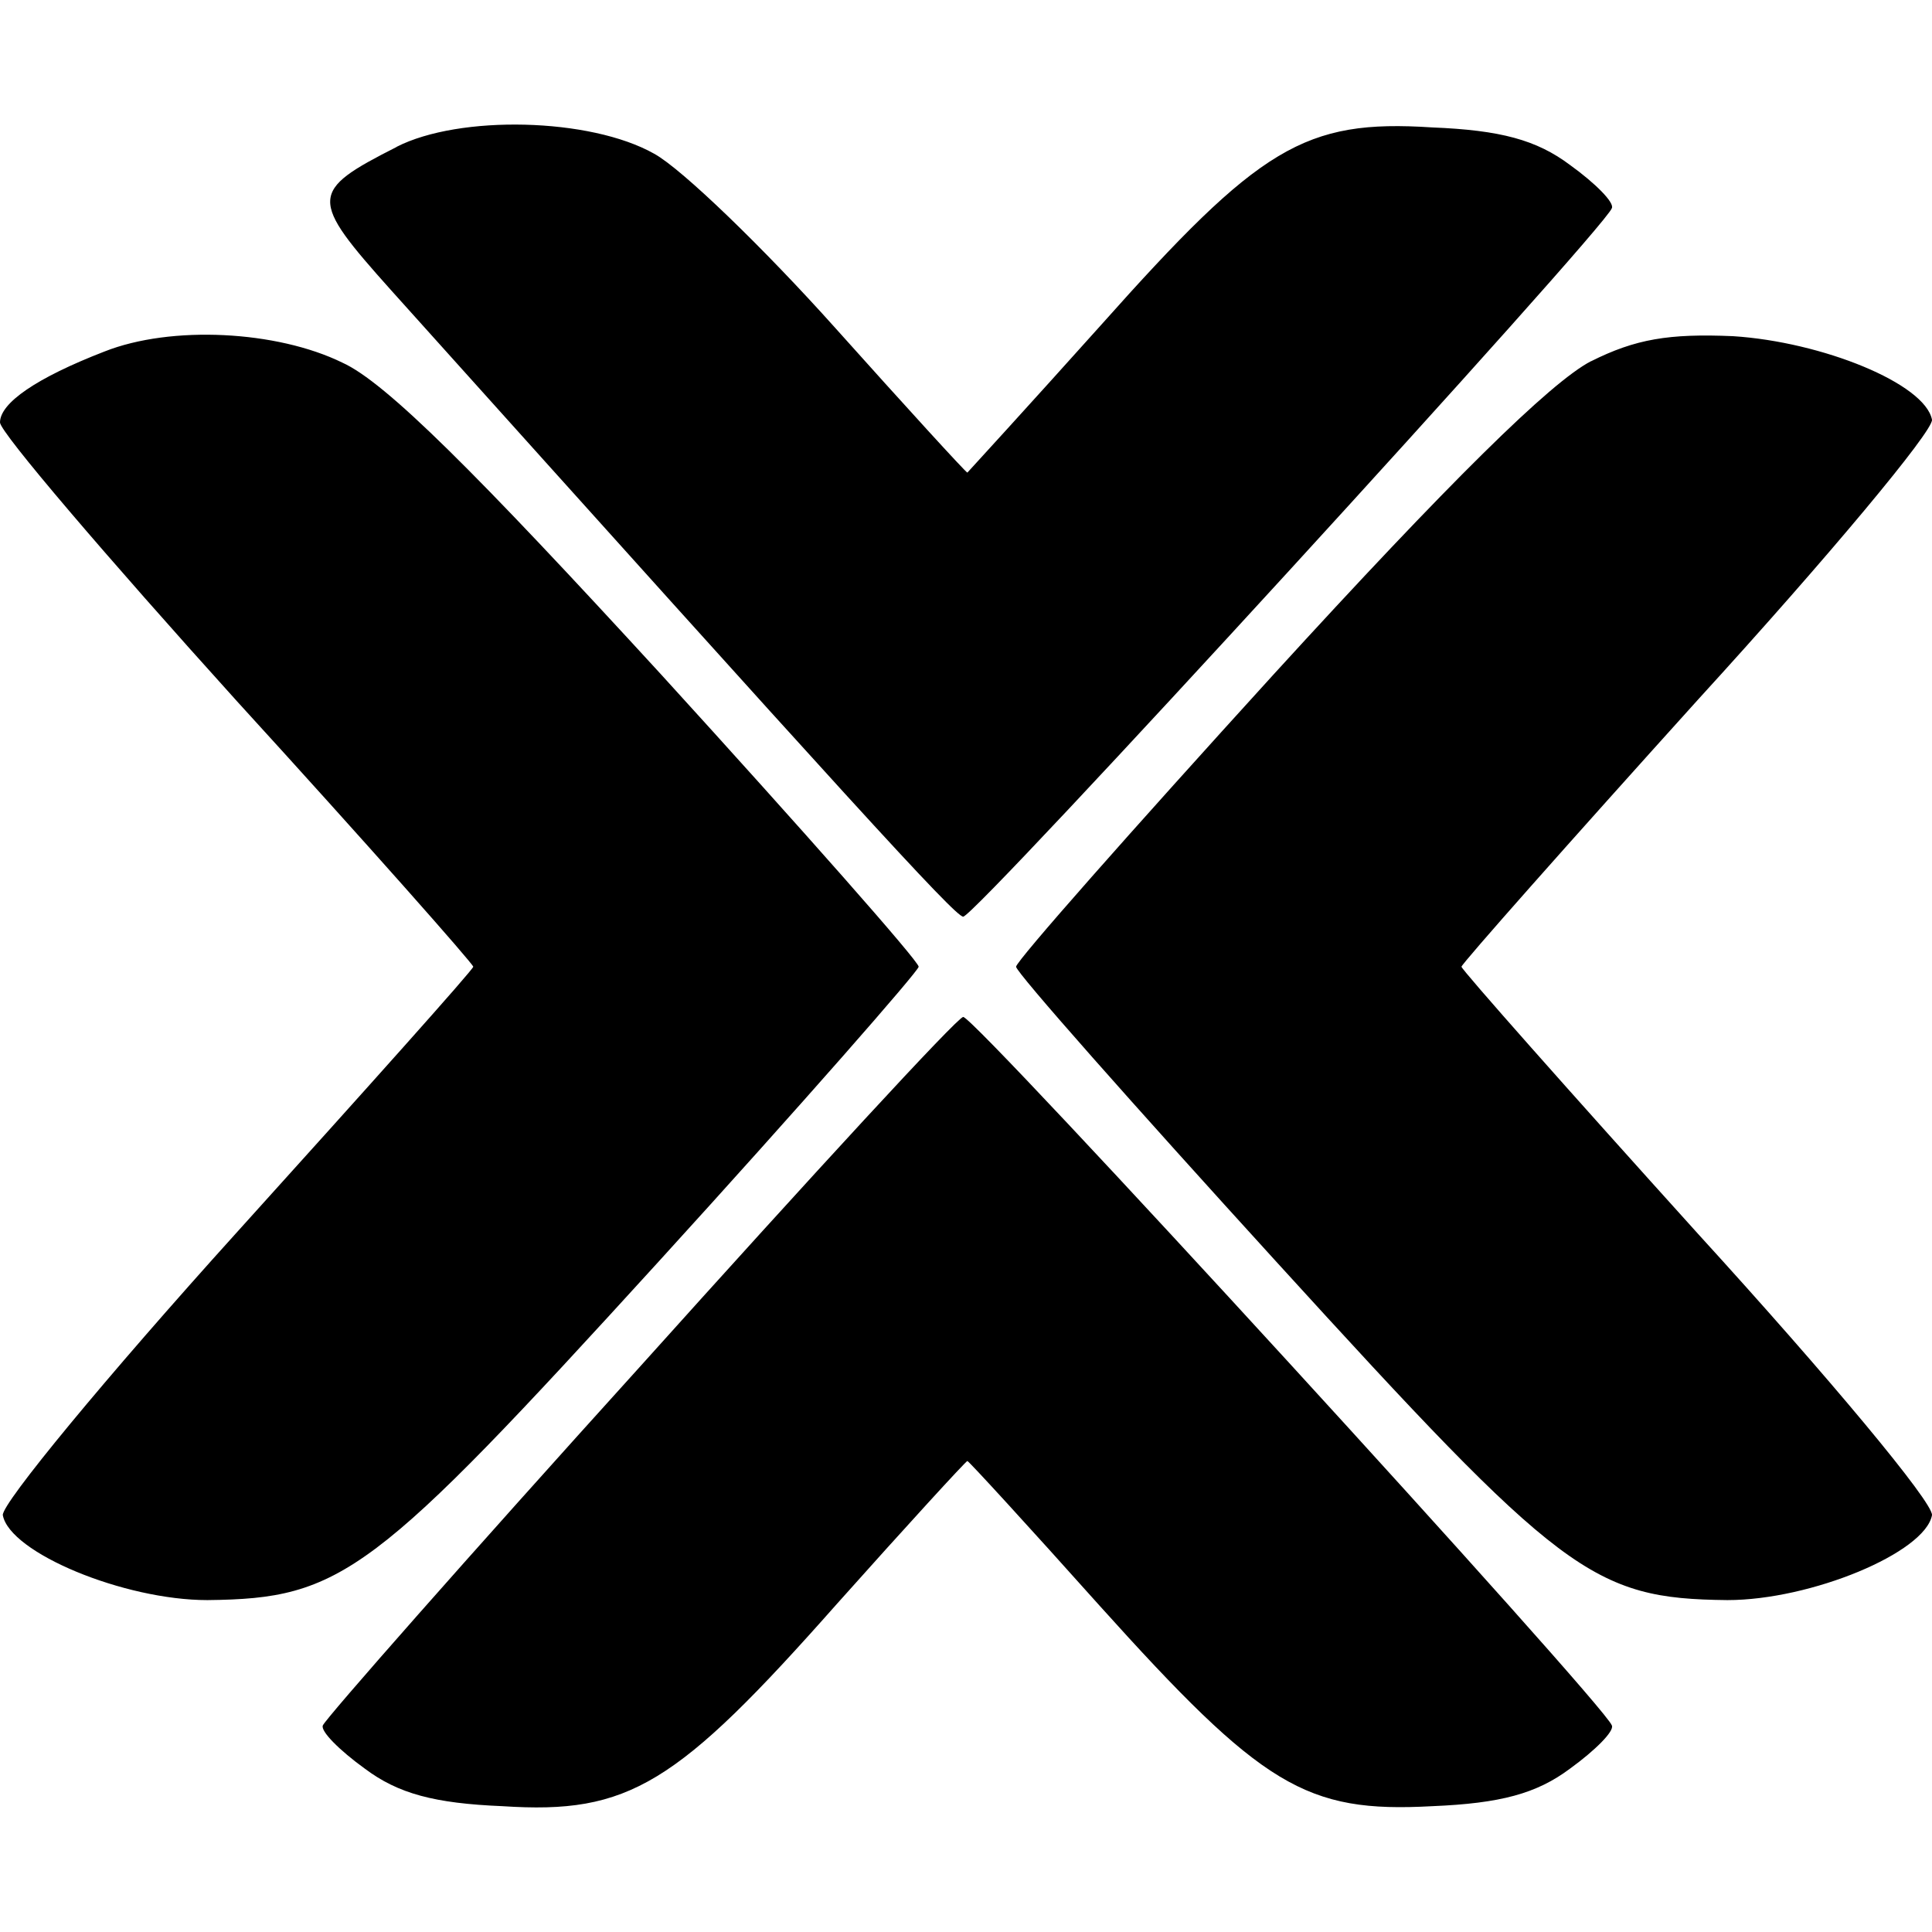
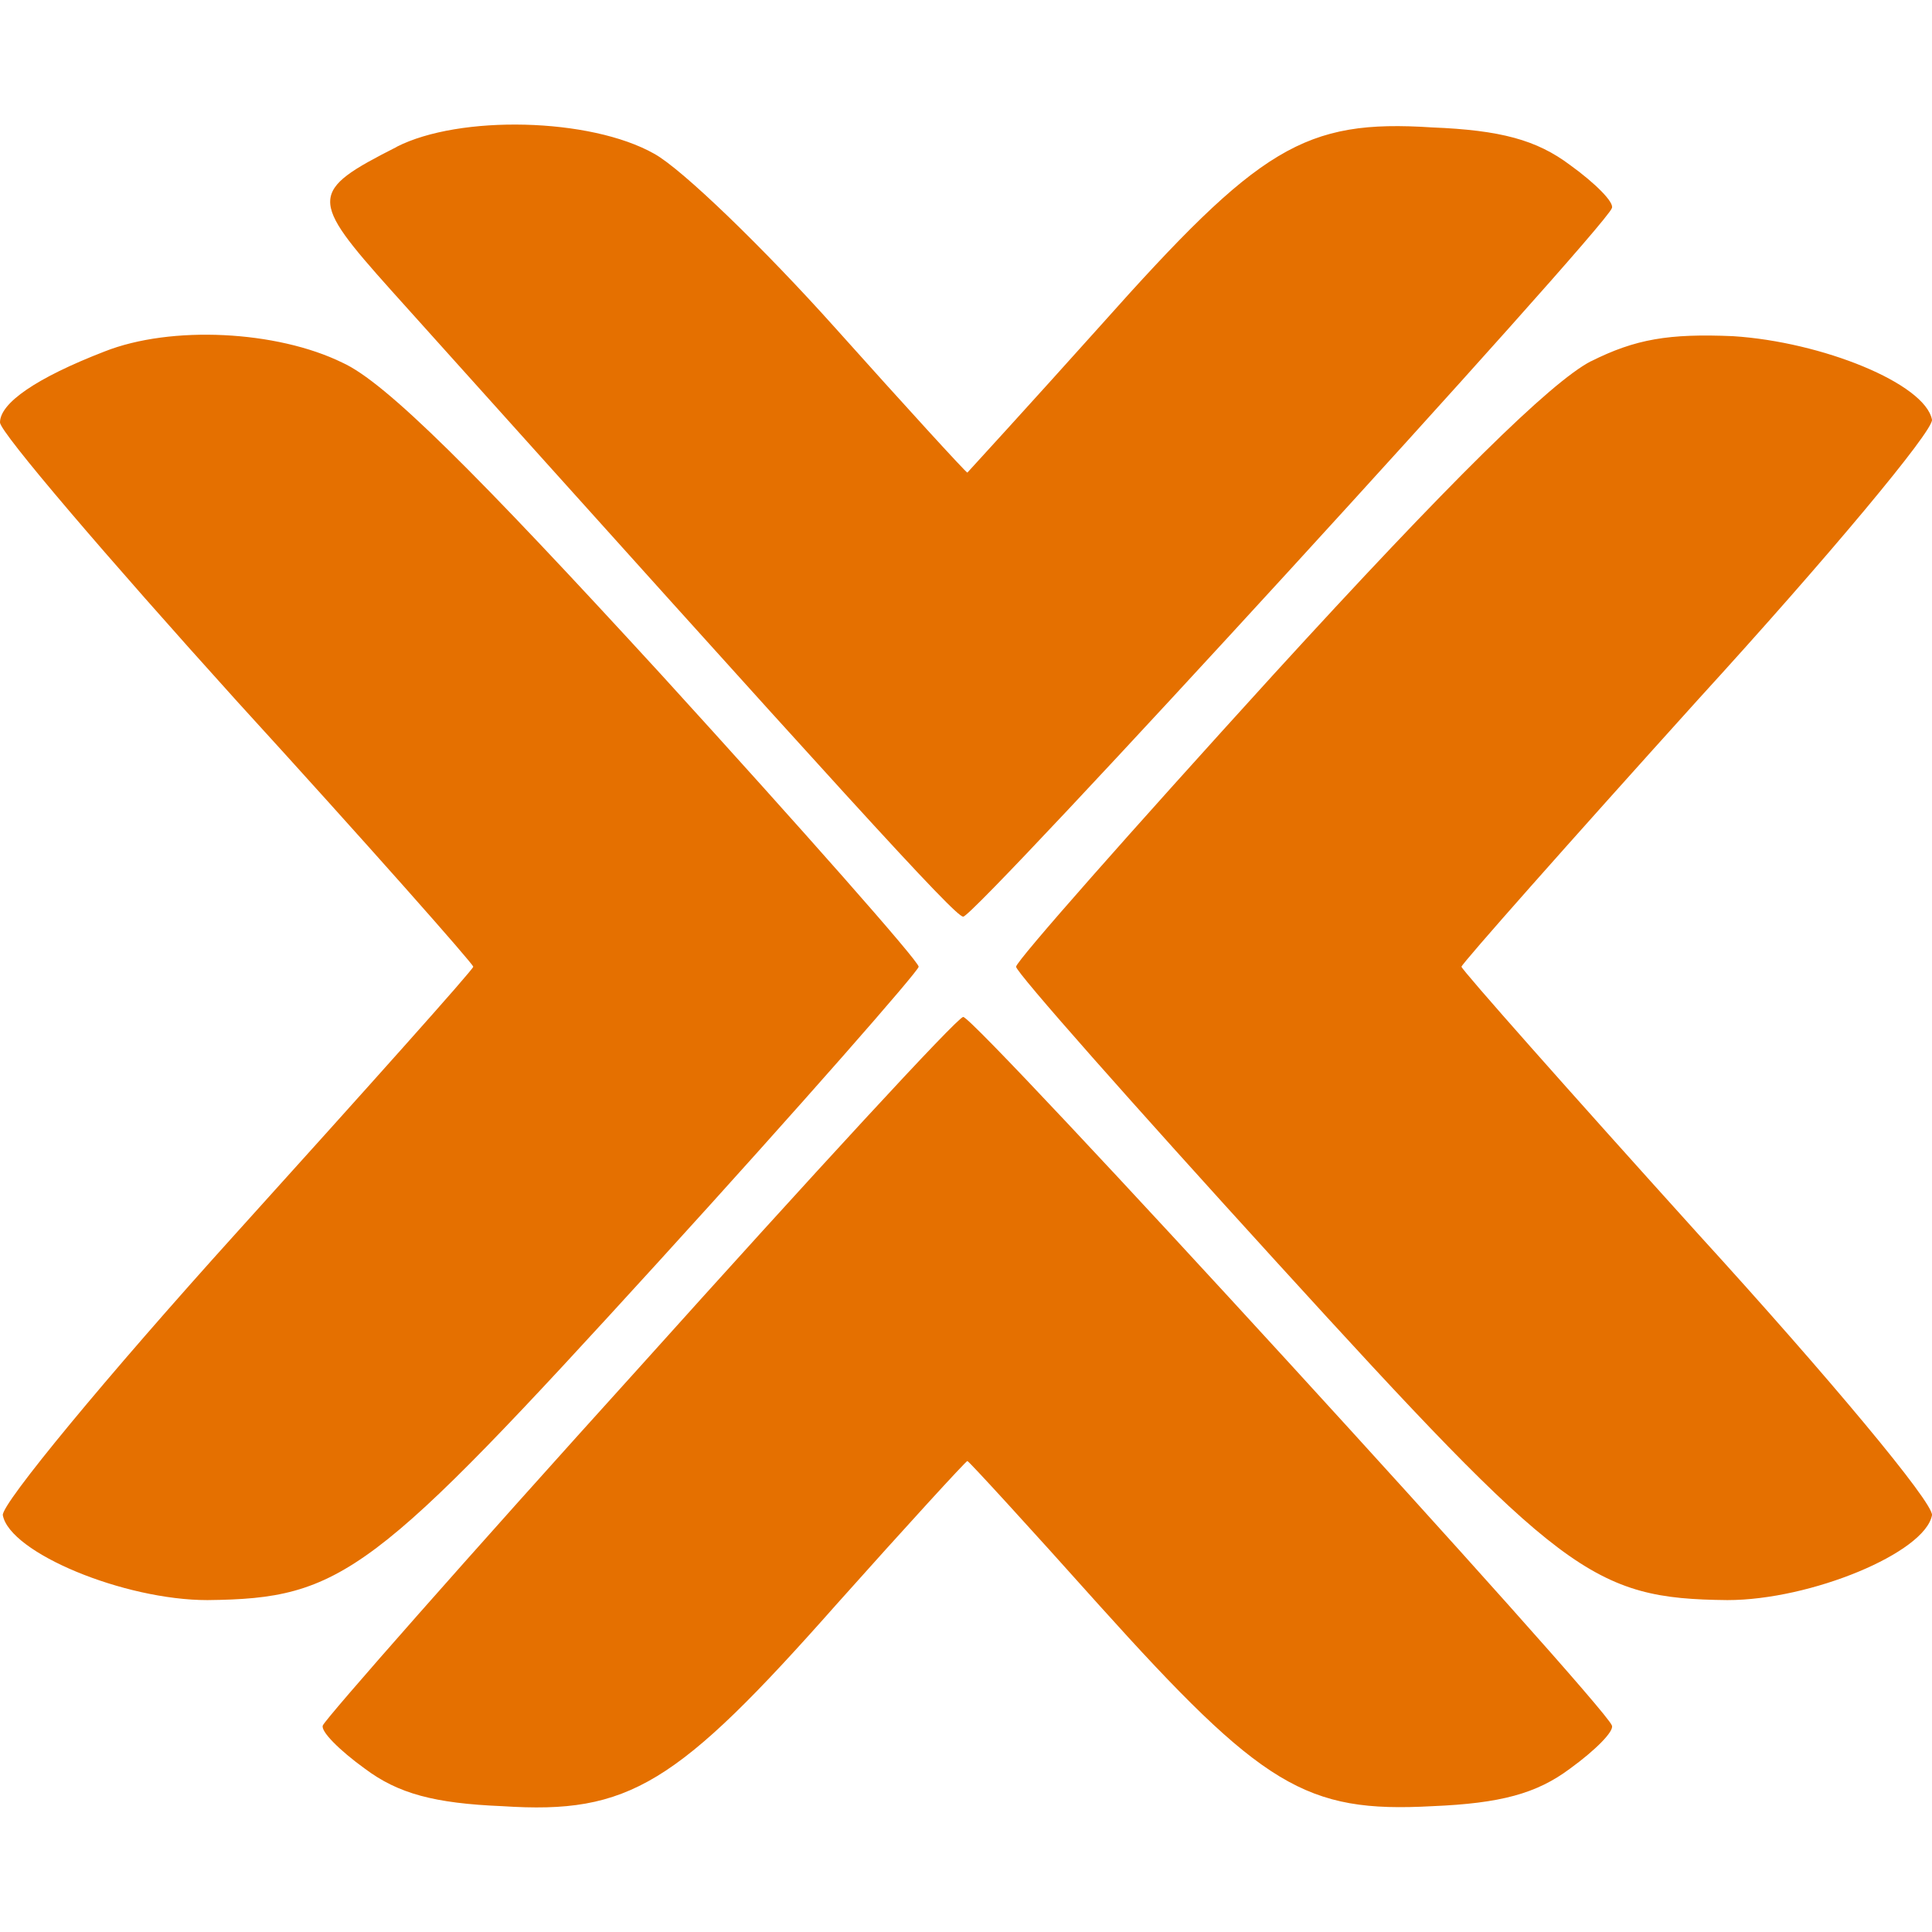
- <svg xmlns="http://www.w3.org/2000/svg" role="img" viewBox="0 0 24 24">
+ <svg xmlns="http://www.w3.org/2000/svg" role="img" fill="#E57000" viewBox="0 0 24 24">
  <path d="M4.928 1.825c-1.09.553-1.09.64-.07 1.78 5.655 6.295 7.004 7.782 7.107 7.782.139.017 7.971-8.542 8.058-8.801.034-.07-.208-.312-.519-.536-.415-.312-.864-.433-1.712-.467-1.59-.104-2.144.242-4.115 2.455-.899 1.003-1.66 1.833-1.66 1.833-.017 0-.76-.813-1.642-1.798S8.473 2.1 8.127 1.91c-.796-.45-2.421-.484-3.2-.086zM1.297 4.367C.45 4.695 0 5.007 0 5.248c0 .121 1.331 1.678 2.94 3.459 1.625 1.78 2.939 3.268 2.939 3.302 0 .035-1.331 1.522-2.94 3.303C1.314 17.11.017 18.683.035 18.822c.086.467 1.504 1.055 2.541 1.055 1.678-.018 2.058-.312 5.603-4.202 1.78-1.954 3.233-3.614 3.233-3.666 0-.069-1.435-1.694-3.199-3.63-2.3-2.508-3.423-3.632-3.96-3.874-.812-.398-2.126-.467-2.956-.138zm18.467.12c-.502.26-1.764 1.505-3.943 3.891-1.763 1.937-3.199 3.562-3.199 3.631 0 .07 1.453 1.712 3.234 3.666 3.544 3.89 3.925 4.184 5.602 4.202 1.038 0 2.455-.588 2.542-1.055.017-.156-1.28-1.712-2.905-3.493-1.608-1.78-2.94-3.285-2.94-3.32 0-.034 1.332-1.539 2.94-3.32C22.72 6.91 24.017 5.352 24 5.214c-.087-.45-1.366-.968-2.473-1.038-.795-.034-1.21.035-1.763.312zM7.954 16.973c-2.144 2.369-3.908 4.374-3.943 4.46-.034.07.208.312.52.537.414.311.864.432 1.711.467 1.574.103 2.161-.26 4.15-2.508.864-.968 1.608-1.78 1.625-1.78s.761.812 1.643 1.798c2.023 2.248 2.559 2.576 4.132 2.49.848-.035 1.297-.156 1.712-.467.311-.225.553-.467.519-.536-.087-.26-7.92-8.819-8.058-8.801-.069 0-1.867 1.954-4.011 4.34z" />
</svg>
